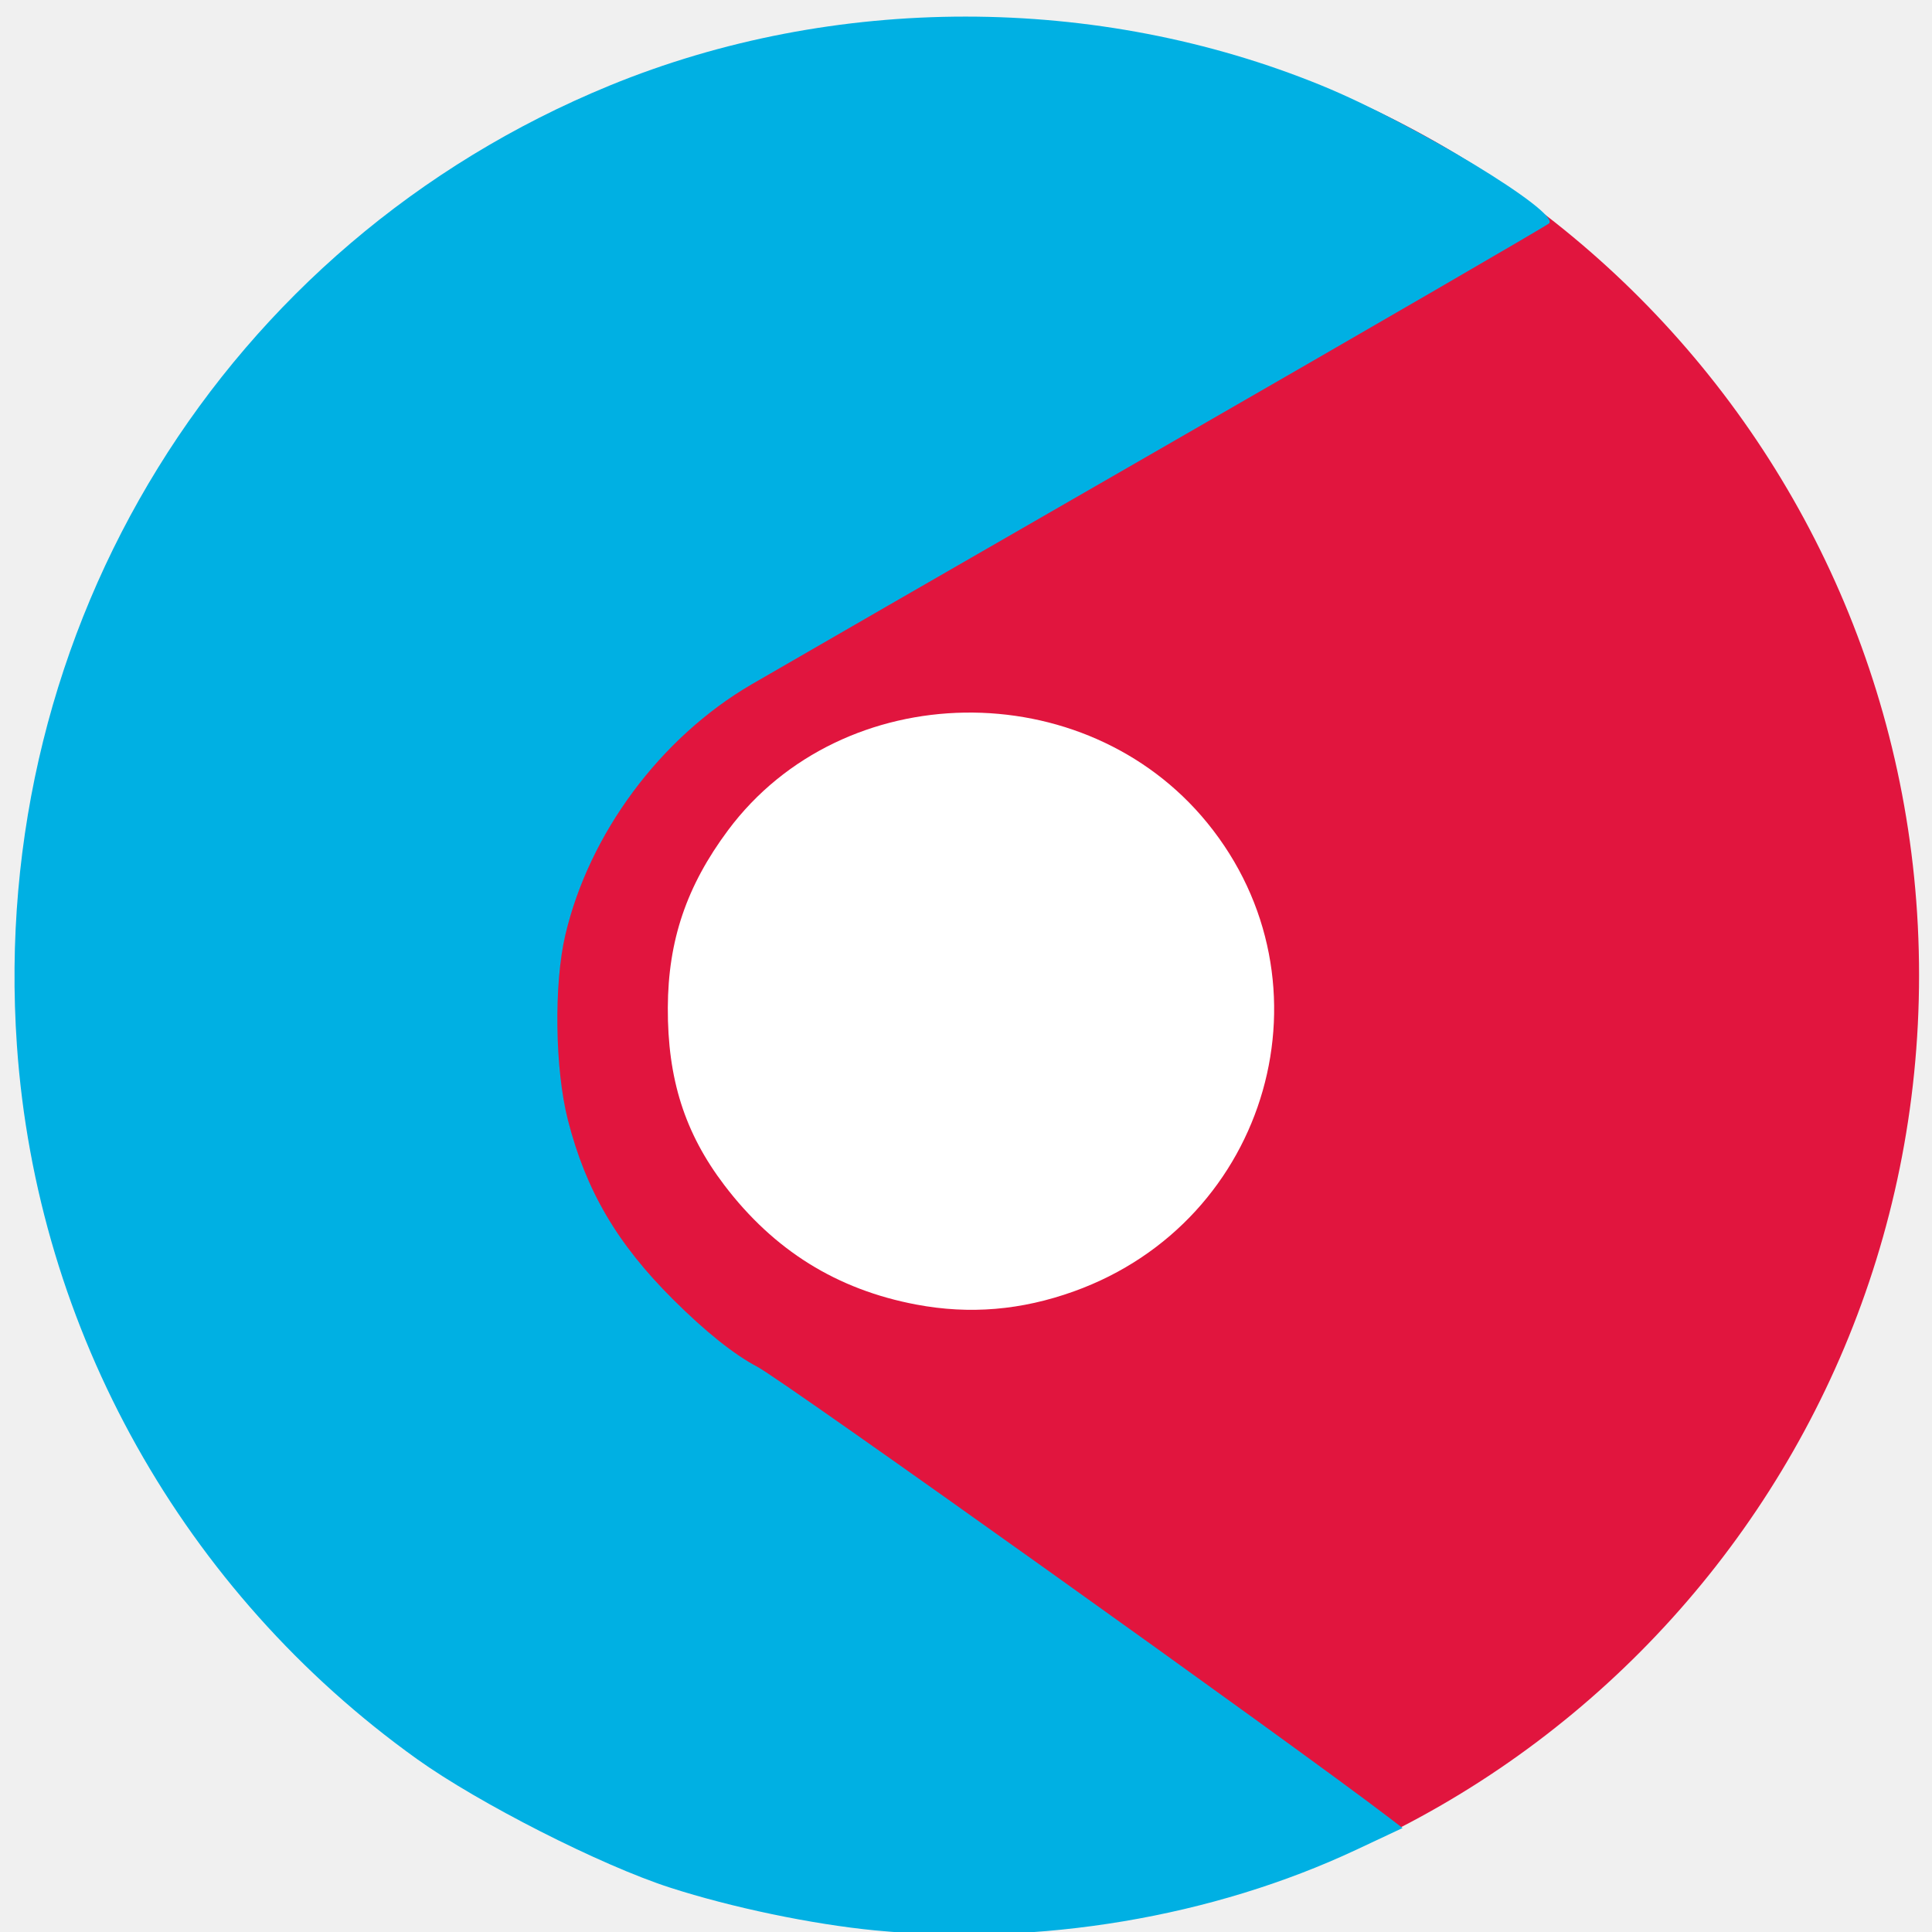
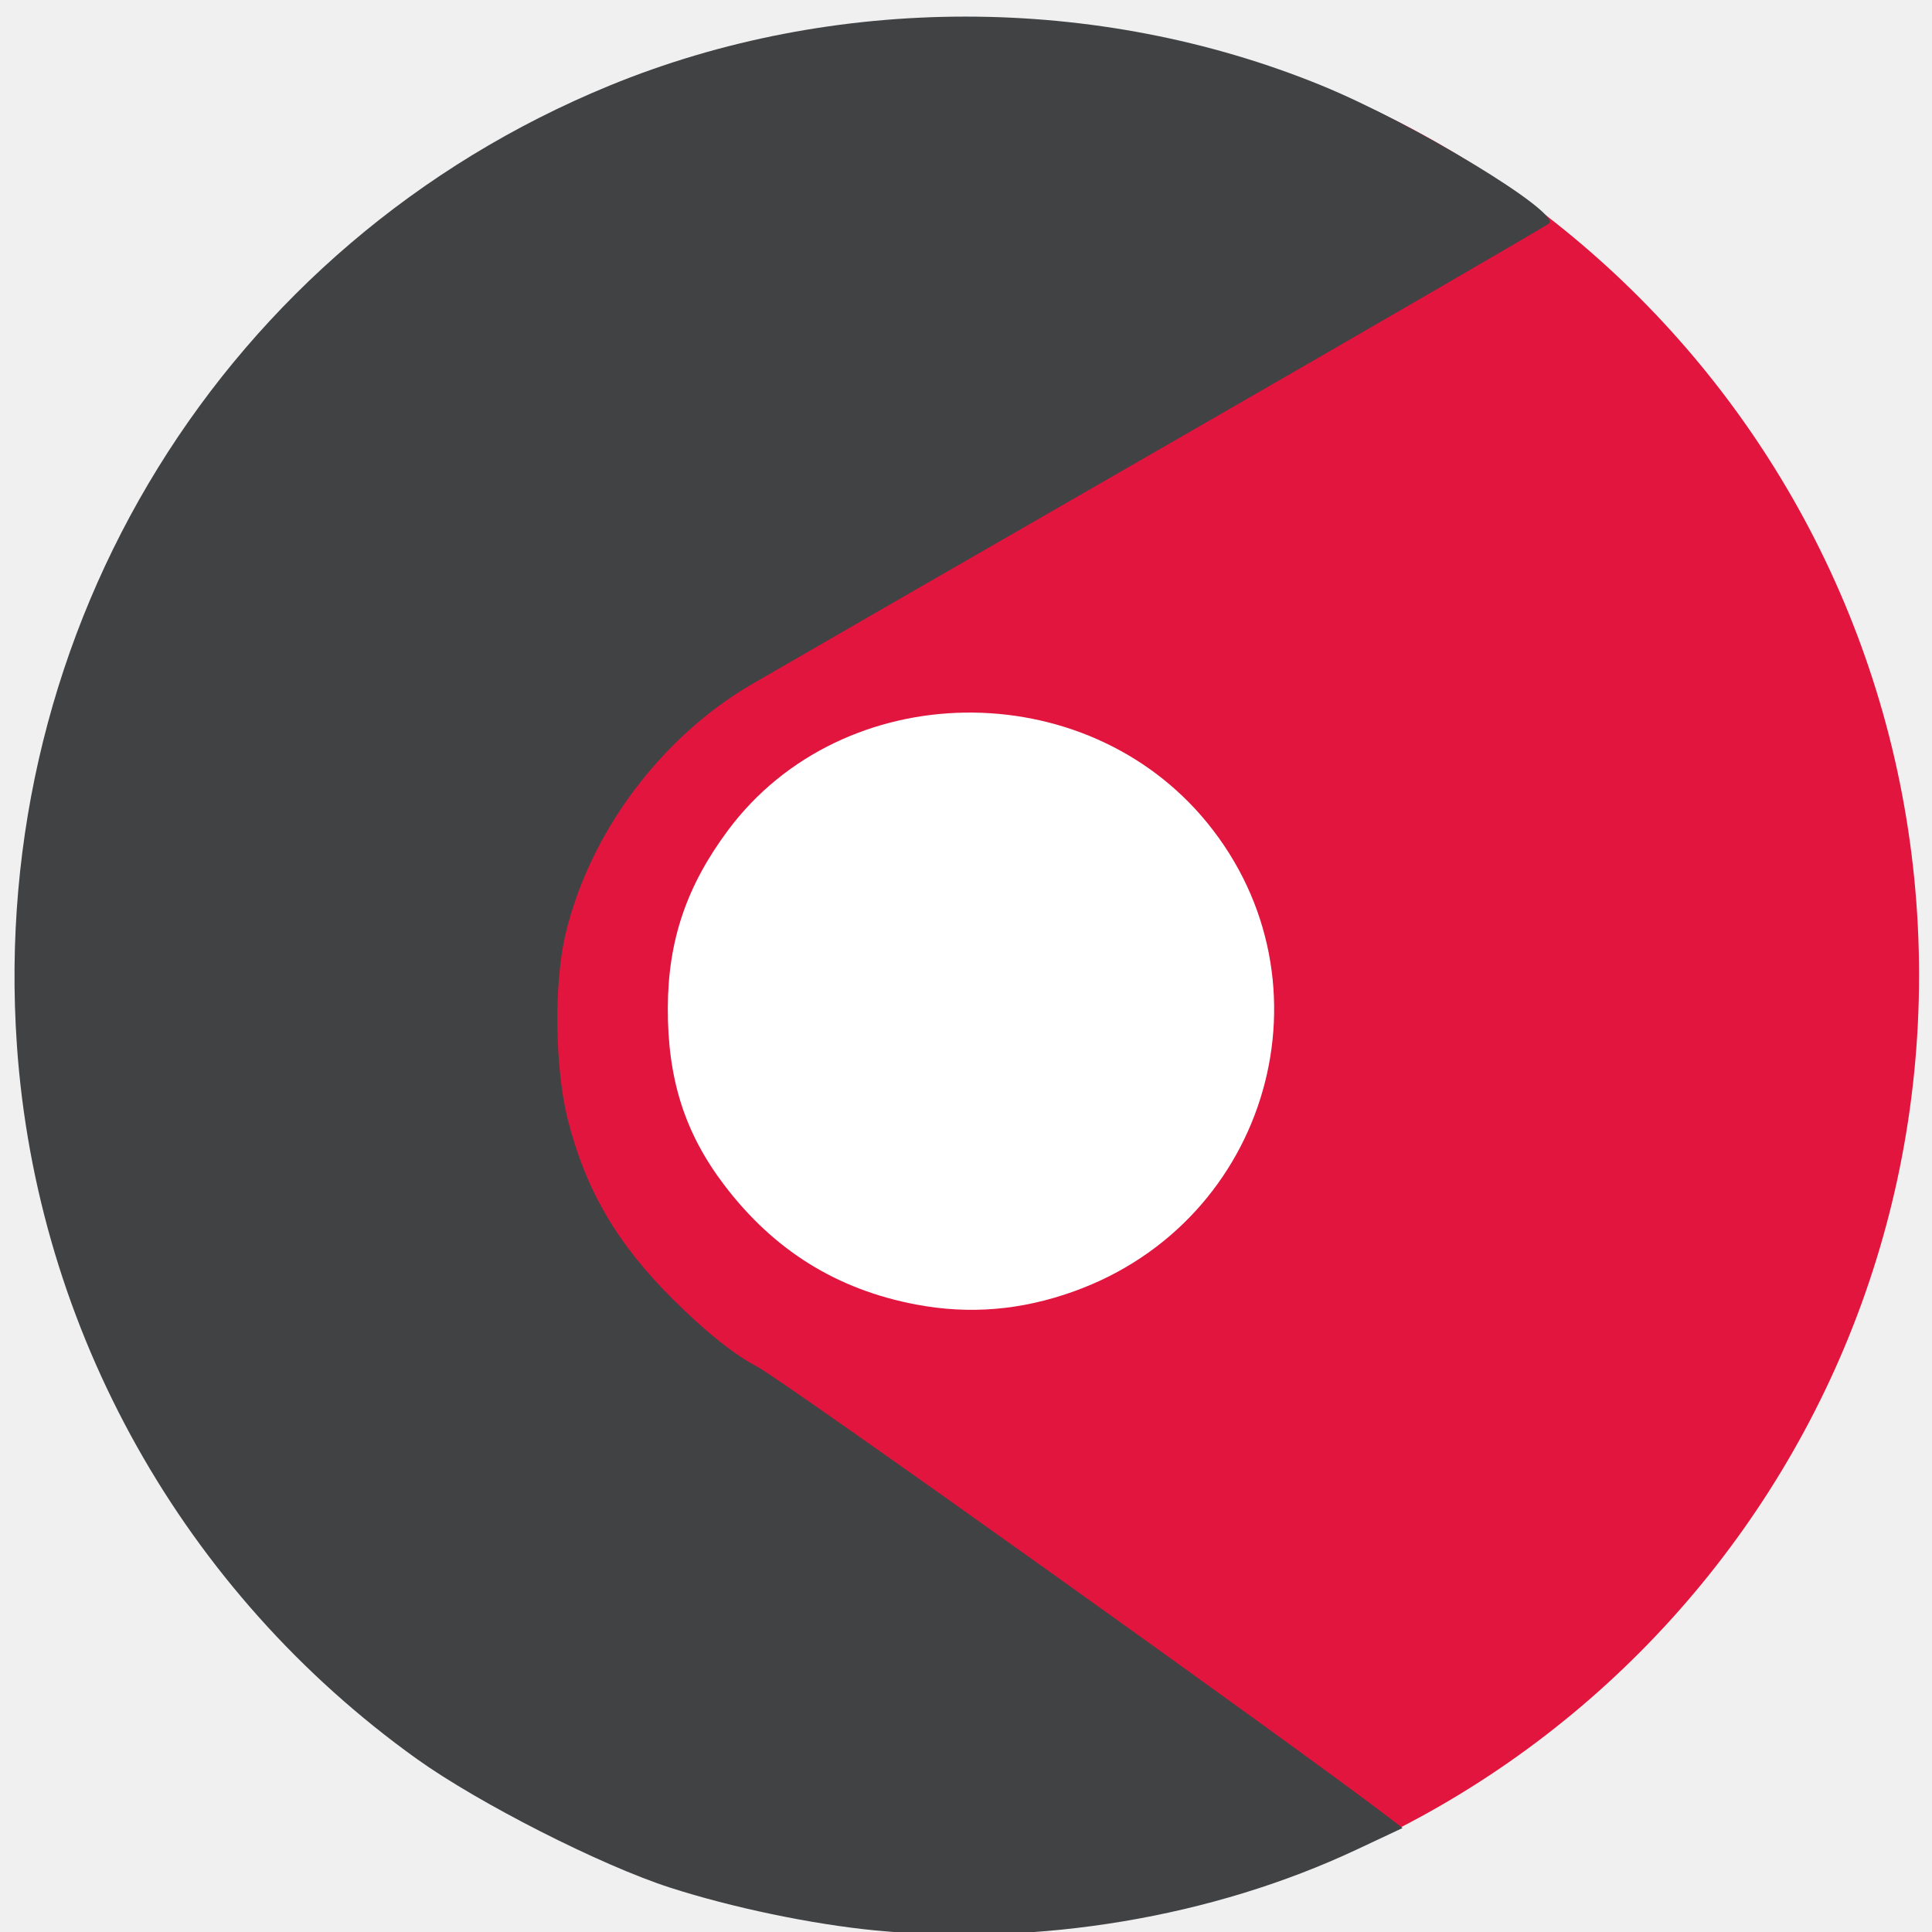
<svg xmlns="http://www.w3.org/2000/svg" width="1024" height="1024" viewBox="0 0 270.933 270.933" version="1.1" id="svg8">
  <defs id="defs2" />
  <g id="layer1" transform="translate(0,-26.06665)">
    <g id="g4552" transform="translate(0,0.7559524)">
      <g id="g4526">
        <ellipse style="opacity:1;fill:#e1143d;fill-opacity:0.99;stroke-width:0.364" id="path4485" cx="135.693" cy="162.062" rx="133.426" ry="134.182" />
      </g>
-       <path id="path4497" d="M 122.721,296.019 C 113.888,295.165 102.609,292.811 93.945,290.014 84.243,286.882 67.104,278.171 58.45,271.972 25.722,248.532 5.144,211.817 2.372,171.923 -1.705,113.237 31.491,59.474 85.487,37.311 116.924,24.408 153.886,24.415 185.402,37.331 c 12.825,5.256 33.449,17.765 31.831,19.306 -0.356,0.339 -24.543,14.367 -53.75,31.173 -29.207,16.807 -55.376,31.887 -58.155,33.513 -12.732,7.449 -22.708,20.888 -26.05,35.095 -1.624,6.901 -1.461,18.826 0.354,25.938 2.528,9.906 6.893,17.352 14.764,25.19 4.543,4.524 8.556,7.729 11.812,9.437 3.668,1.924 75.591,53.259 88.672,63.29 l 1.81,1.388 -6.452,3.03 c -20.179,9.476 -44.483,13.554 -67.516,11.327 z" style="opacity:1;fill:#00b0e3;fill-opacity:1;stroke-width:0.759" />
+       <path id="path4497" d="M 122.721,296.019 C 113.888,295.165 102.609,292.811 93.945,290.014 84.243,286.882 67.104,278.171 58.45,271.972 25.722,248.532 5.144,211.817 2.372,171.923 -1.705,113.237 31.491,59.474 85.487,37.311 116.924,24.408 153.886,24.415 185.402,37.331 c 12.825,5.256 33.449,17.765 31.831,19.306 -0.356,0.339 -24.543,14.367 -53.75,31.173 -29.207,16.807 -55.376,31.887 -58.155,33.513 -12.732,7.449 -22.708,20.888 -26.05,35.095 -1.624,6.901 -1.461,18.826 0.354,25.938 2.528,9.906 6.893,17.352 14.764,25.19 4.543,4.524 8.556,7.729 11.812,9.437 3.668,1.924 75.591,53.259 88.672,63.29 l 1.81,1.388 -6.452,3.03 c -20.179,9.476 -44.483,13.554 -67.516,11.327 z" style="opacity:1;fill:#404244;fill-opacity:1;stroke-width:0.759" />
      <g id="g4529">
        <path style="opacity:1;fill:#ffffff;fill-opacity:1;stroke-width:0.583" d="m 128.501,208.256 c -11.127,-2.095 -19.972,-7.598 -26.929,-16.752 -5.548,-7.3 -7.962,-14.887 -7.921,-24.893 0.039,-9.429 2.63,-17.062 8.44,-24.865 16.058,-21.567 50.044,-22.093 67.211,-1.04 18.249,22.38 8.724,55.848 -18.697,65.697 -7.394,2.656 -14.623,3.262 -22.103,1.853 z" id="path4499" />
      </g>
    </g>
  </g>
</svg>
